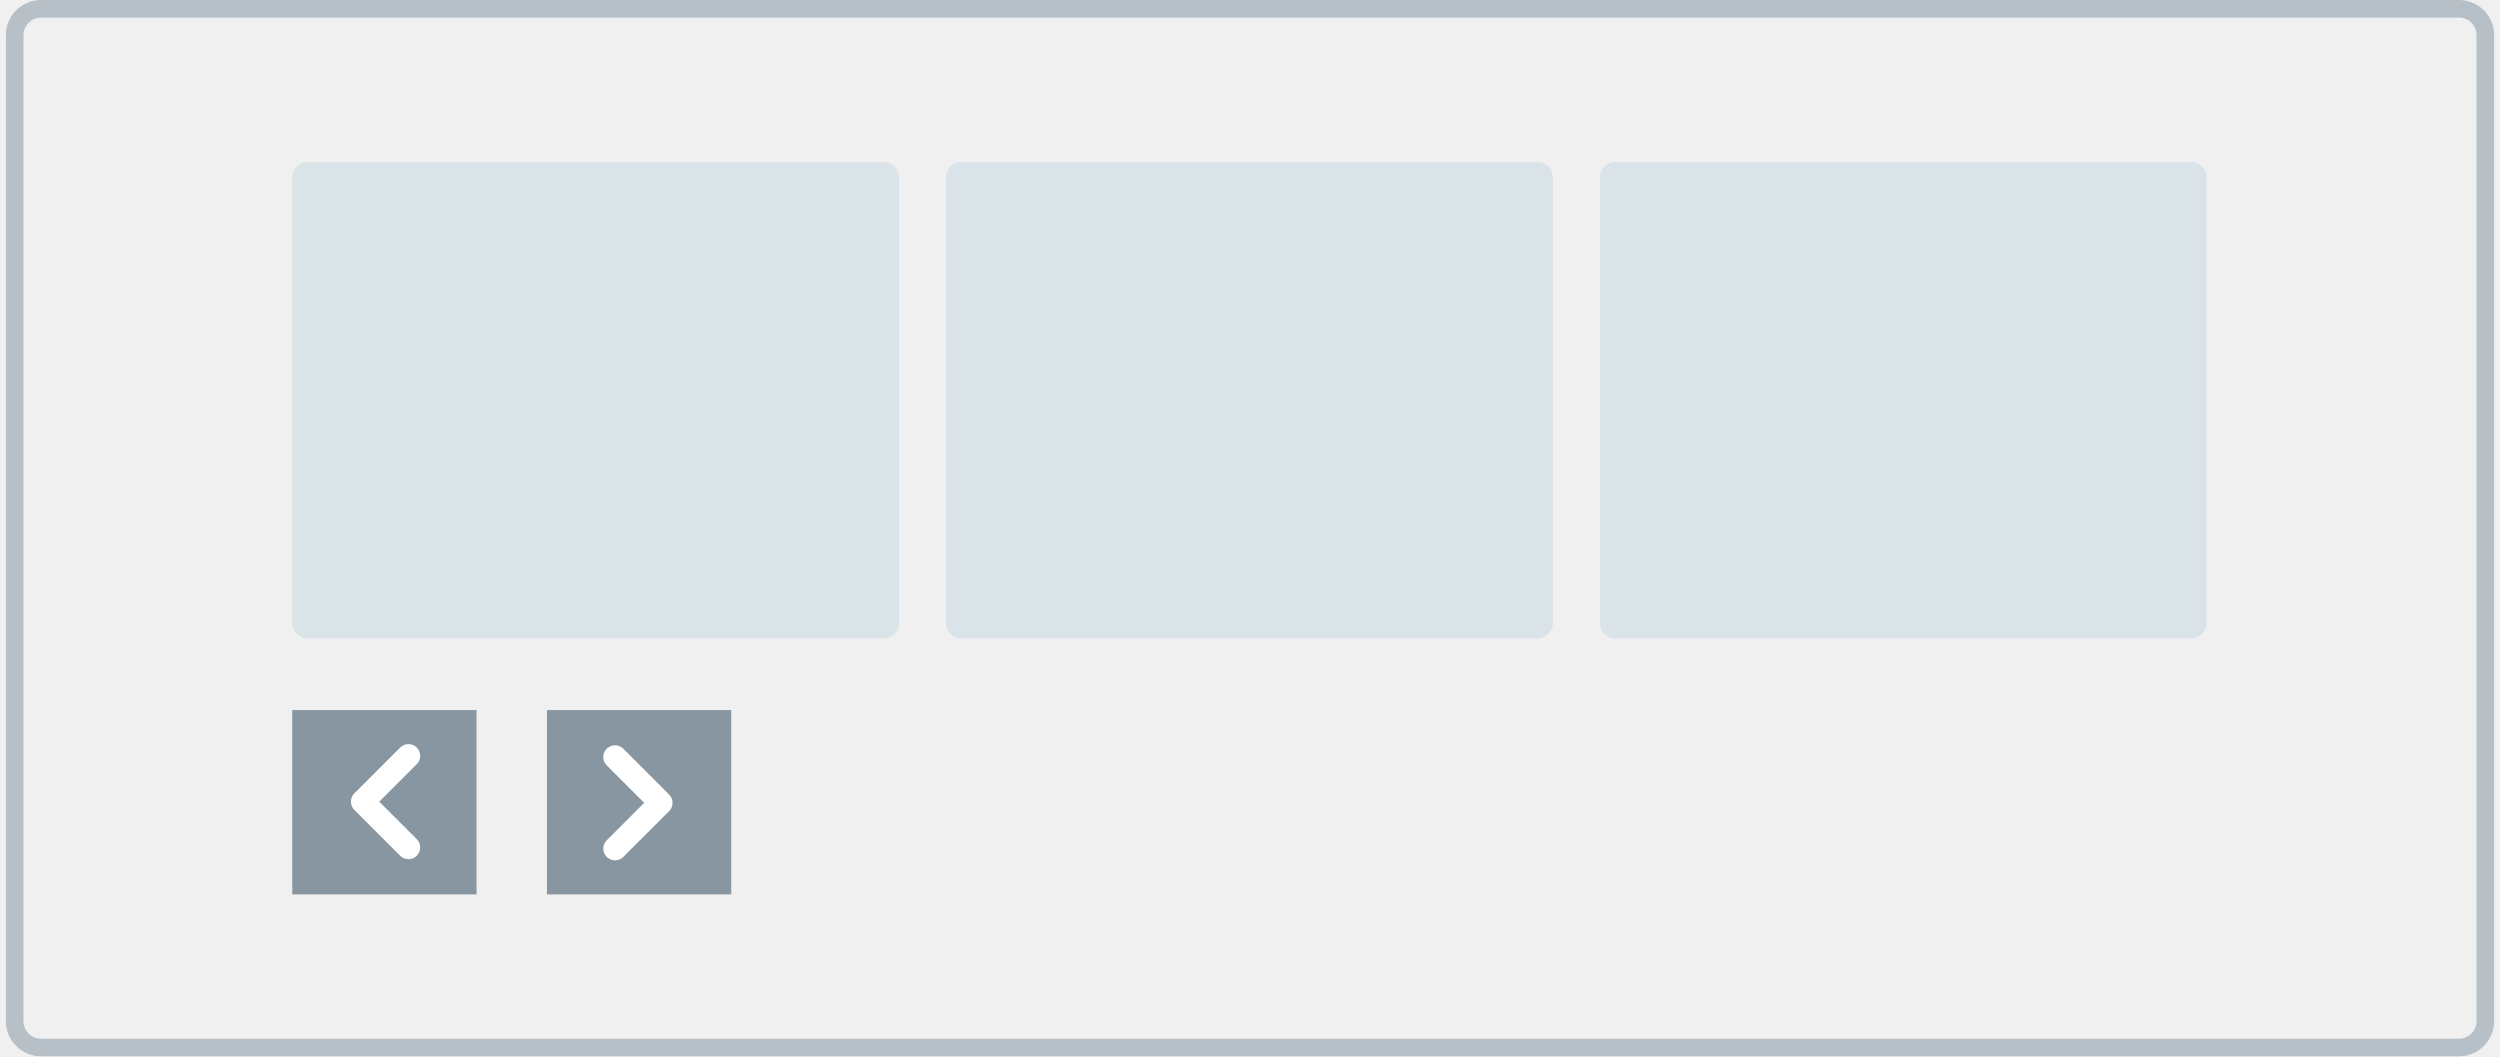
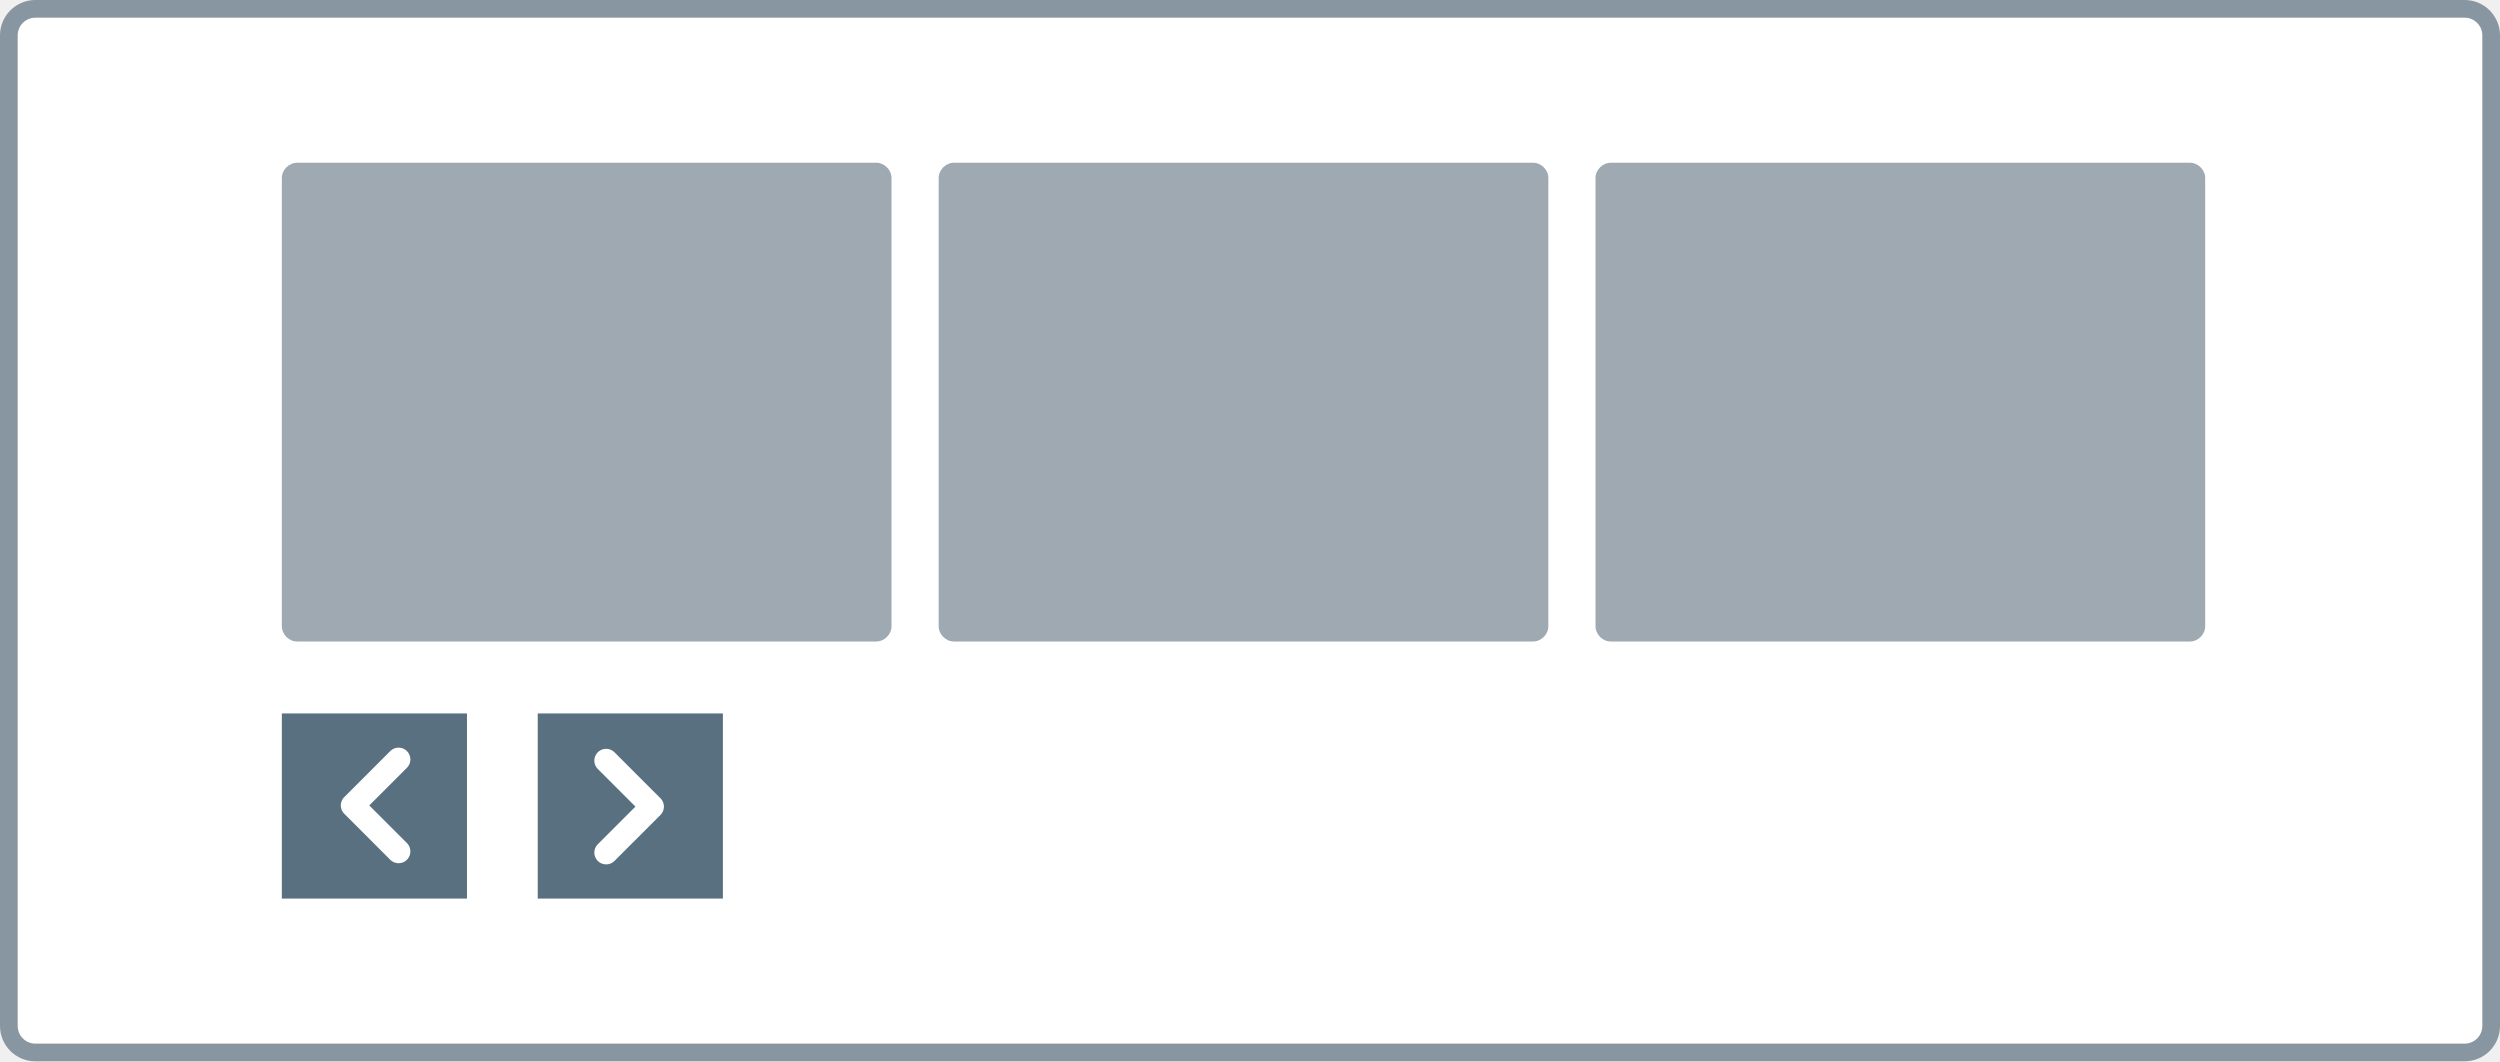
- <svg xmlns="http://www.w3.org/2000/svg" width="213" height="90" fill="none">
-   <rect x="1.25" y=".75" width="210.5" height="88.5" rx="2.25" stroke="#b6c0c6" stroke-width="1.5" />
-   <path d="M26.2 13.8h49.1c.7 0 1.3.6 1.3 1.3v38c0 .7-.6 1.3-1.3 1.3H26.2c-.7 0-1.3-.6-1.3-1.3v-38c0-.7.6-1.3 1.3-1.3zm55.7 0H131c.7 0 1.3.6 1.3 1.3v38c0 .7-.6 1.3-1.3 1.3H81.9c-.7 0-1.3-.6-1.3-1.3v-38c0-.7.6-1.3 1.3-1.3zm55.7 0h49.1c.7 0 1.3.6 1.3 1.3v38c0 .7-.6 1.3-1.3 1.3h-49.1c-.7 0-1.3-.6-1.3-1.3v-38c0-.7.6-1.3 1.3-1.3z" fill="#d9e3e8" />
-   <path d="M62.3 60.5H46.6v15.7h15.7V60.5zm-21.7 0H24.9v15.7h15.7V60.5z" fill="#8796a1" />
-   <path d="M52.4 72.3l3.9-3.9-3.9-3.9m-17.6-.1l-3.9 3.9 3.9 3.9" stroke="#fff" stroke-width="2" stroke-linecap="round" stroke-linejoin="round" />
+ <svg xmlns="http://www.w3.org/2000/svg" width="212" height="90" fill="none">
+   <use href="#B" fill="#fff" />
+   <use href="#B" stroke="#8796a1" stroke-width="1.5" />
+   <path d="M25.2 13.8h49.1c.7 0 1.3.6 1.3 1.3v38c0 .7-.6 1.3-1.3 1.3H25.2c-.7 0-1.3-.6-1.3-1.3v-38c0-.7.6-1.3 1.3-1.3zm55.7 0H130c.7 0 1.3.6 1.3 1.3v38c0 .7-.6 1.3-1.3 1.3H80.9c-.7 0-1.3-.6-1.3-1.3v-38c0-.7.6-1.3 1.3-1.3zm55.7 0h49.1c.7 0 1.3.6 1.3 1.3v38c0 .7-.6 1.3-1.3 1.3h-49.1c-.7 0-1.3-.6-1.3-1.3v-38c0-.7.6-1.3 1.3-1.3z" fill="#9ea9b2" />
+   <path d="M61.3 60.5H45.6v15.7h15.7V60.5zm-21.7 0H23.9v15.7h15.7V60.5z" fill="#58707f" />
+   <path d="M51.4 72.3l3.9-3.9-3.9-3.9m-17.6-.1l-3.9 3.9 3.9 3.9" stroke="#fff" stroke-width="2" stroke-linecap="round" stroke-linejoin="round" />
+   <defs>
+     <path id="B" d="M3 .75h206A2.25 2.25 0 0 1 211.25 3v84a2.25 2.25 0 0 1-2.25 2.25H3A2.25 2.25 0 0 1 .75 87V3A2.25 2.25 0 0 1 3 .75z" />
+   </defs>
</svg>
